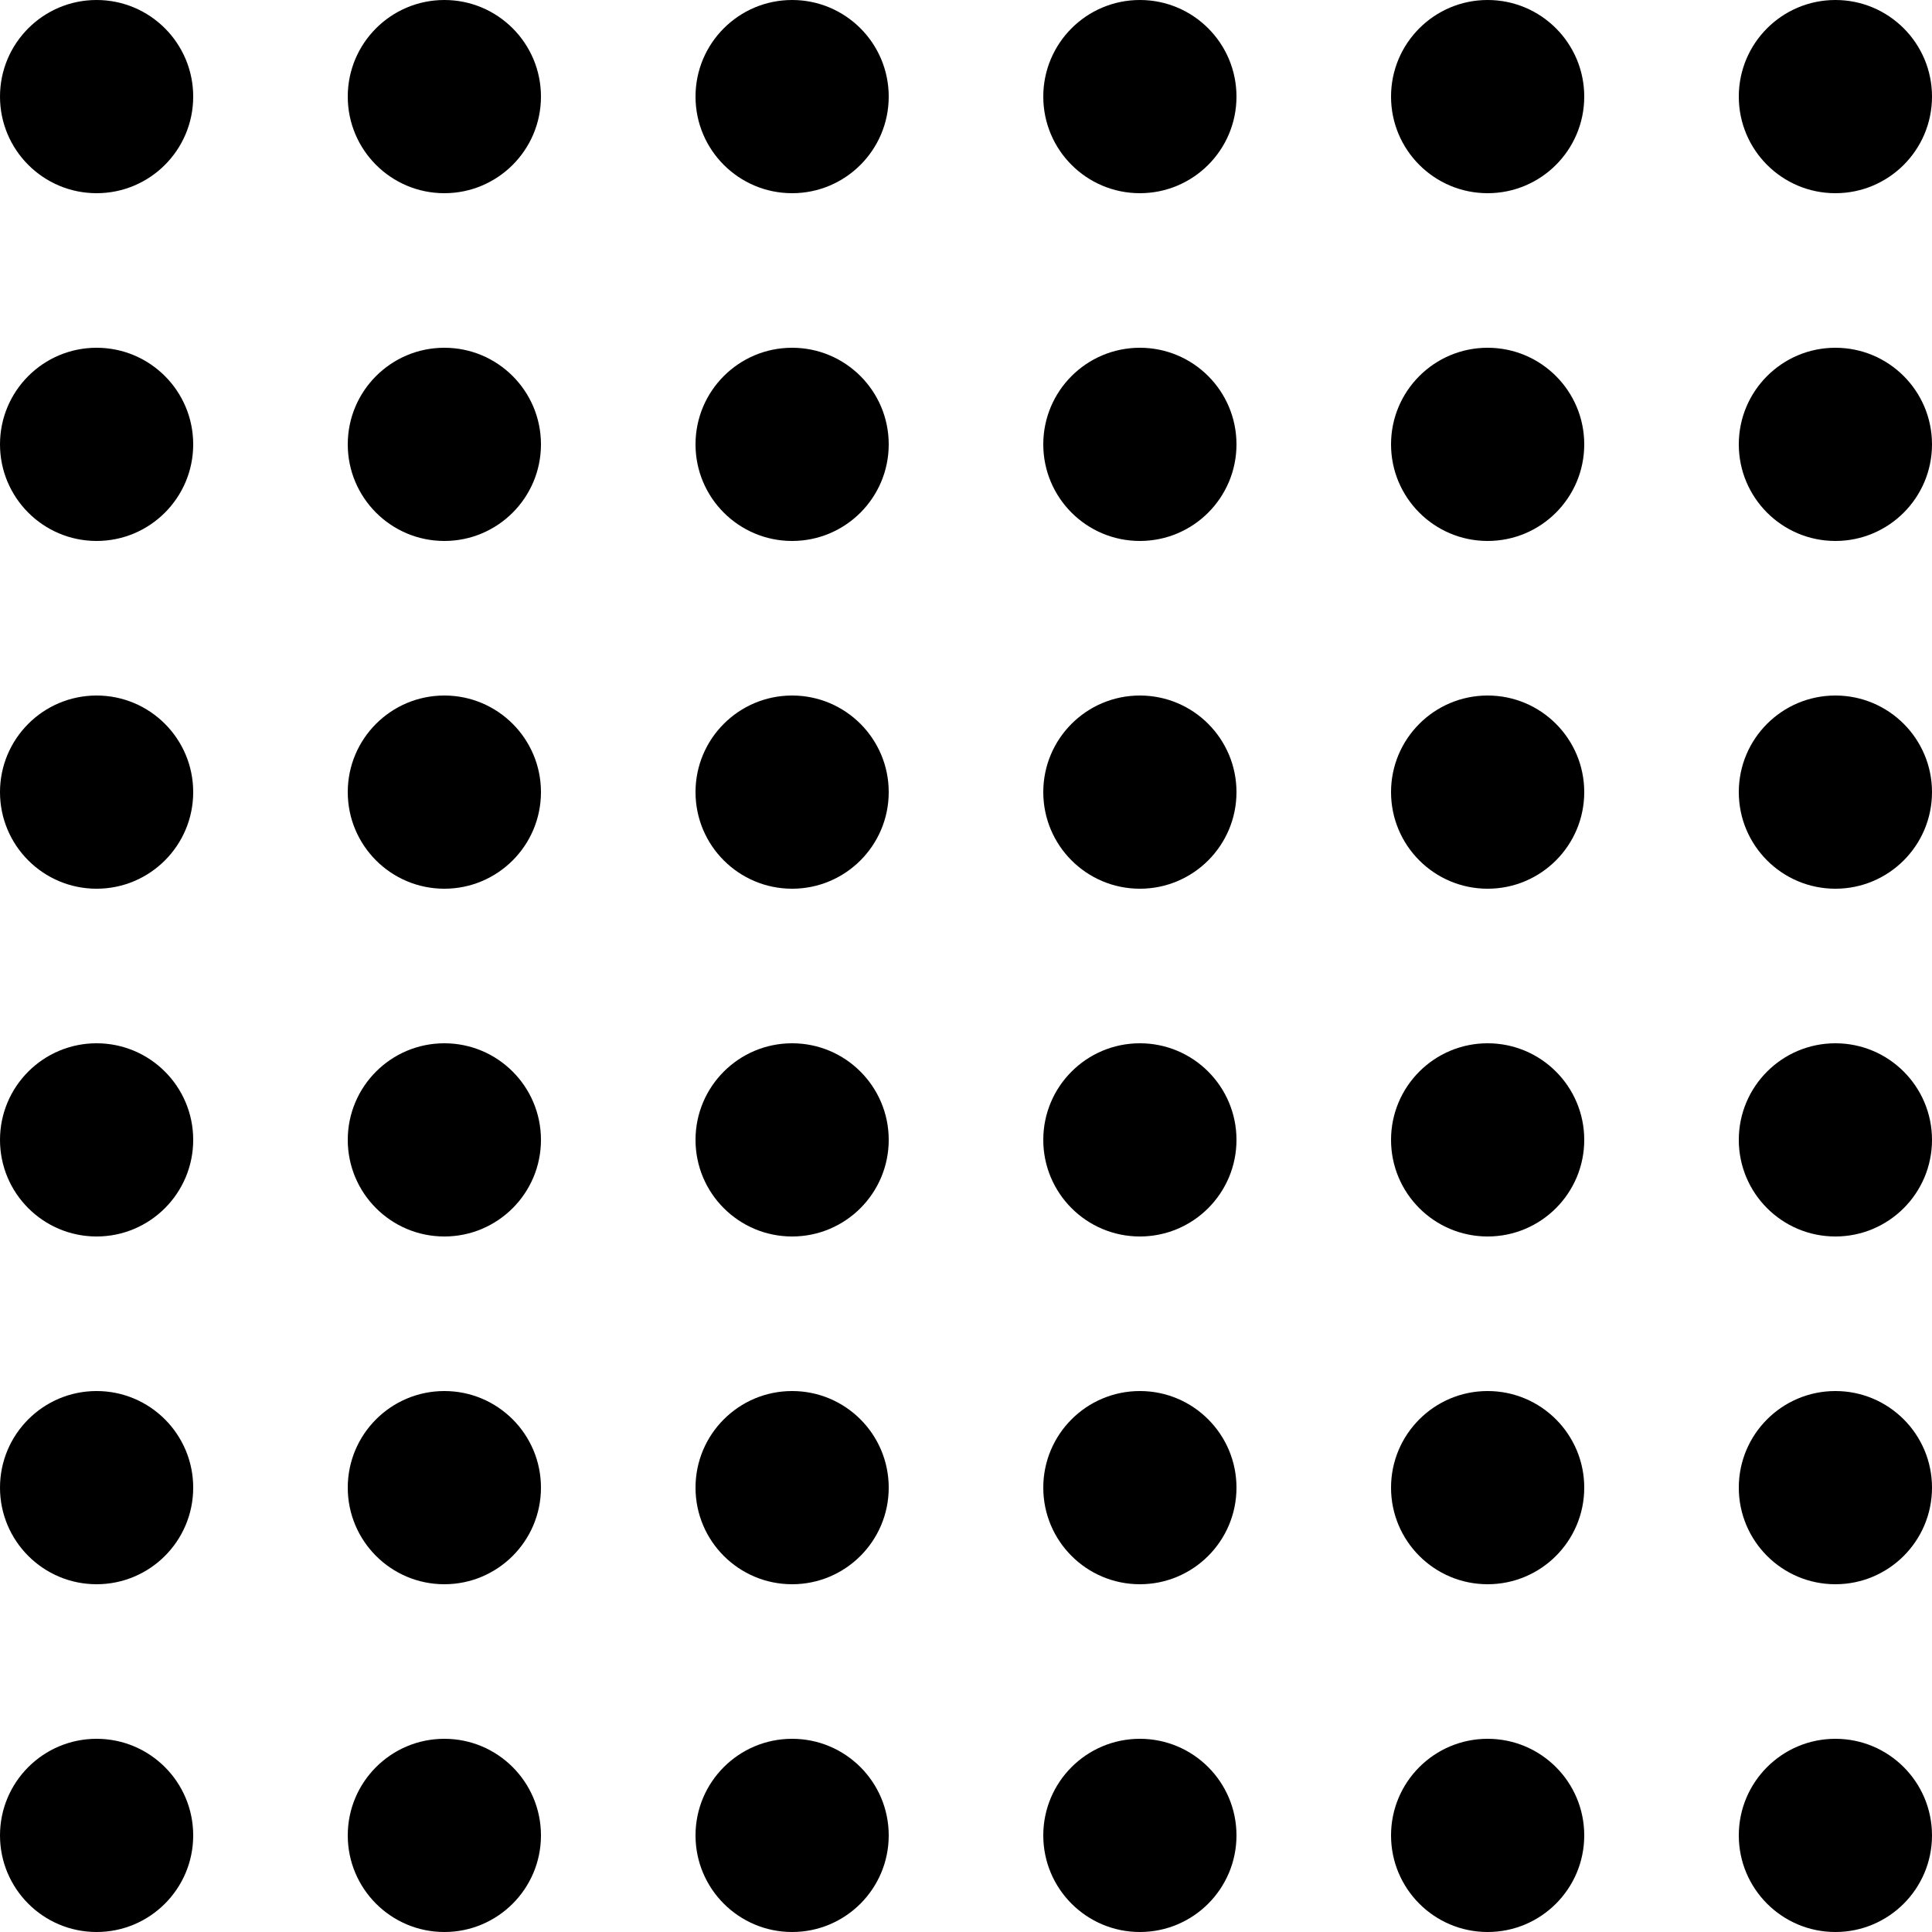
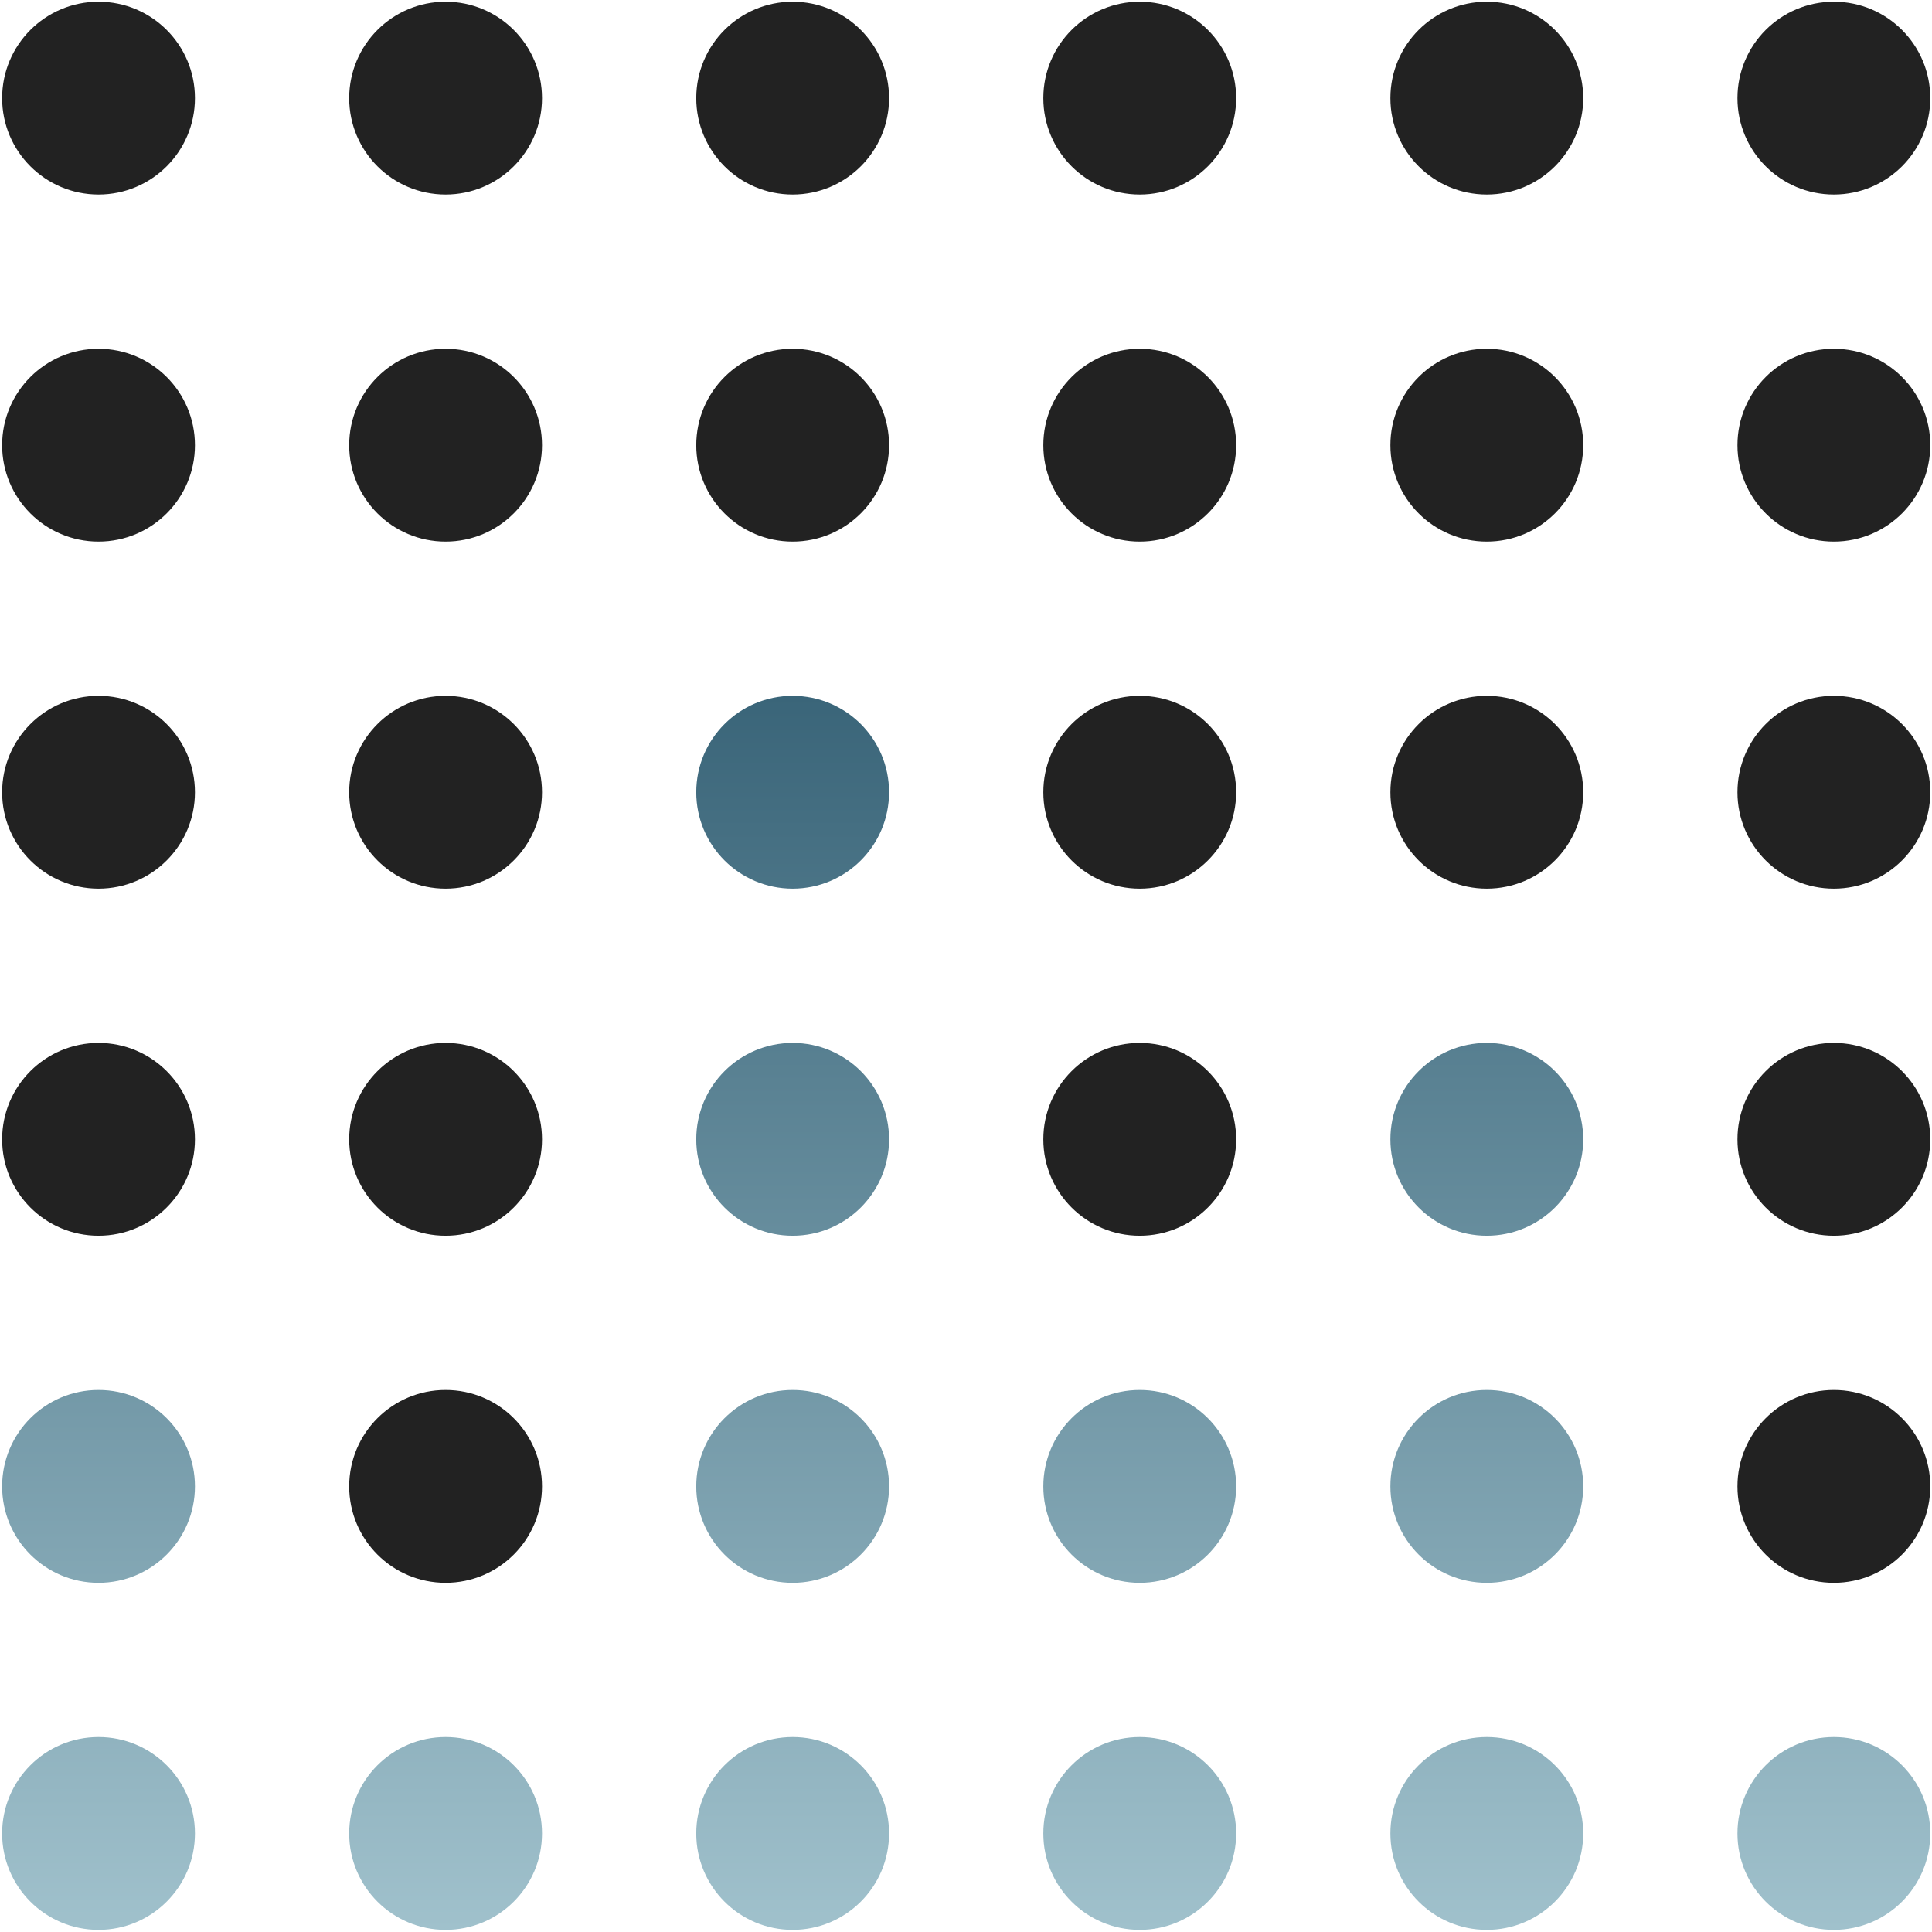
- <svg xmlns="http://www.w3.org/2000/svg" version="1.1" id="Ebene_1" x="0px" y="0px" width="85px" height="85px" viewBox="0 0 85 85" enable-background="new 0 0 85 85" xml:space="preserve">
-   <g>
-     <circle cx="4.25" cy="4.25" r="4.25" />
-     <circle cx="19.55" cy="4.25" r="4.25" />
-     <circle cx="34.85" cy="4.25" r="4.25" />
-     <circle cx="50.15" cy="4.25" r="4.25" />
-     <circle cx="65.45" cy="4.25" r="4.25" />
-     <circle cx="80.75" cy="4.25" r="4.25" />
-     <circle cx="4.25" cy="80.75" r="4.25" />
-     <circle cx="19.55" cy="80.75" r="4.25" />
-     <circle cx="34.85" cy="80.75" r="4.25" />
-     <circle cx="50.15" cy="80.75" r="4.25" />
-     <circle cx="65.45" cy="80.75" r="4.25" />
-     <circle cx="80.75" cy="80.75" r="4.25" />
-     <circle cx="4.25" cy="65.45" r="4.25" />
-     <circle cx="19.55" cy="65.45" r="4.25" />
-     <circle cx="34.85" cy="65.45" r="4.25" />
-     <circle cx="50.15" cy="65.45" r="4.25" />
-     <circle cx="65.45" cy="65.45" r="4.25" />
-     <circle cx="80.75" cy="65.45" r="4.25" />
-     <circle cx="4.25" cy="50.15" r="4.25" />
-     <circle cx="19.55" cy="50.15" r="4.25" />
-     <circle cx="34.85" cy="50.15" r="4.25" />
-     <circle cx="50.15" cy="50.15" r="4.25" />
-     <circle cx="65.45" cy="50.15" r="4.25" />
-     <circle cx="80.75" cy="50.15" r="4.25" />
-     <circle cx="4.25" cy="34.85" r="4.25" />
-     <circle cx="19.55" cy="34.85" r="4.25" />
-     <circle cx="34.85" cy="34.85" r="4.25" />
-     <circle cx="50.15" cy="34.85" r="4.25" />
-     <circle cx="65.45" cy="34.85" r="4.25" />
-     <circle cx="80.75" cy="34.85" r="4.25" />
-     <circle cx="4.25" cy="19.55" r="4.25" />
-     <circle cx="19.55" cy="19.55" r="4.25" />
-     <circle cx="34.85" cy="19.55" r="4.25" />
-     <circle cx="50.15" cy="19.55" r="4.25" />
-     <circle cx="65.45" cy="19.55" r="4.25" />
-     <circle cx="80.75" cy="19.55" r="4.25" />
+ <svg xmlns="http://www.w3.org/2000/svg" width="100%" height="100%" viewBox="0 0 501 501" version="1.1" xml:space="preserve" style="fill-rule:evenodd;clip-rule:evenodd;stroke-linejoin:round;stroke-miterlimit:2;">
+   <rect id="CFM-Logo-Grid-Colored-Animated" x="0.55" y="0.447" width="500" height="500" style="fill:none;" />
+   <clipPath id="_clip1">
+     <rect x="0.55" y="0.447" width="500" height="500" />
+   </clipPath>
+   <g clip-path="url(#_clip1)">
+     <g id="dots-gradient" style="fill:url(#gradient_01);fill-rule:nonzero;">
+       <path d="M475.55,450.447c13.807,0 25,11.192 25,25c0,13.808 -11.193,25 -25,25c-13.808,0 -25,-11.192 -25,-25c0,-13.808 11.192,-25 25,-25" />
+       <path d="M385.55,450.447c13.807,0 25,11.192 25,25c0,13.808 -11.193,25 -25,25c-13.808,0 -25,-11.192 -25,-25c0,-13.808 11.192,-25 25,-25" />
+       <path d="M295.55,450.447c13.807,0 25,11.192 25,25c0,13.808 -11.193,25 -25,25c-13.808,0 -25,-11.192 -25,-25c0,-13.808 11.192,-25 25,-25" />
+       <path d="M205.55,450.447c13.807,0 25,11.192 25,25c0,13.808 -11.193,25 -25,25c-13.808,0 -25,-11.192 -25,-25c0,-13.808 11.192,-25 25,-25" />
+       <path d="M115.55,450.447c13.806,0 25,11.192 25,25c0,13.808 -11.194,25 -25,25c-13.808,0 -25,-11.192 -25,-25c0,-13.808 11.192,-25 25,-25" />
+       <path d="M25.55,450.447c13.807,0 25,11.192 25,25c0,13.808 -11.193,25 -25,25c-13.808,0 -25,-11.192 -25,-25c0,-13.808 11.192,-25 25,-25" />
+       <path d="M385.55,360.447c13.807,0 25,11.192 25,25c0,13.808 -11.193,25 -25,25c-13.808,0 -25,-11.192 -25,-25c0,-13.808 11.192,-25 25,-25" />
+       <path d="M295.55,360.447c13.807,0 25,11.192 25,25c0,13.808 -11.193,25 -25,25c-13.808,0 -25,-11.192 -25,-25c0,-13.808 11.192,-25 25,-25" />
+       <path d="M205.55,360.447c13.807,0 25,11.192 25,25c0,13.808 -11.193,25 -25,25c-13.808,0 -25,-11.192 -25,-25c0,-13.808 11.192,-25 25,-25" />
+       <path d="M25.55,360.447c13.807,0 25,11.192 25,25c0,13.808 -11.193,25 -25,25c-13.808,0 -25,-11.192 -25,-25c0,-13.808 11.192,-25 25,-25" />
+       <path d="M385.55,270.447c13.807,0 25,11.192 25,25c0,13.808 -11.193,25 -25,25c-13.808,0 -25,-11.192 -25,-25c0,-13.808 11.192,-25 25,-25" />
+       <path d="M205.55,270.447c13.807,0 25,11.192 25,25c0,13.808 -11.193,25 -25,25c-13.808,0 -25,-11.192 -25,-25c0,-13.808 11.192,-25 25,-25" />
+       <path d="M205.55,180.447c13.807,0 25,11.192 25,25c0,13.808 -11.193,25 -25,25c-13.808,0 -25,-11.192 -25,-25c0,-13.808 11.192,-25 25,-25" />
+     </g>
+     <g id="dots-black" style="fill:#222;fill-rule:nonzero;">
+       <path d="M475.55,360.447c13.807,0 25,11.192 25,25c0,13.808 -11.193,25 -25,25c-13.808,0 -25,-11.192 -25,-25c0,-13.808 11.192,-25 25,-25" />
+       <path d="M115.55,360.447c13.806,0 25,11.192 25,25c0,13.808 -11.194,25 -25,25c-13.808,0 -25,-11.192 -25,-25c0,-13.808 11.192,-25 25,-25" />
+       <path d="M475.55,270.447c13.807,0 25,11.192 25,25c0,13.808 -11.193,25 -25,25c-13.808,0 -25,-11.192 -25,-25c0,-13.808 11.192,-25 25,-25" />
+       <path d="M295.55,270.447c13.807,0 25,11.192 25,25c0,13.808 -11.193,25 -25,25c-13.808,0 -25,-11.192 -25,-25c0,-13.808 11.192,-25 25,-25" />
+       <path d="M115.55,270.447c13.806,0 25,11.192 25,25c0,13.808 -11.194,25 -25,25c-13.808,0 -25,-11.192 -25,-25c0,-13.808 11.192,-25 25,-25" />
+       <path d="M25.55,270.447c13.807,0 25,11.192 25,25c0,13.808 -11.193,25 -25,25c-13.808,0 -25,-11.192 -25,-25c0,-13.808 11.192,-25 25,-25" />
+       <path d="M475.55,180.447c13.807,0 25,11.192 25,25c0,13.808 -11.193,25 -25,25c-13.808,0 -25,-11.192 -25,-25c0,-13.808 11.192,-25 25,-25" />
+       <path d="M385.55,180.447c13.807,0 25,11.192 25,25c0,13.808 -11.193,25 -25,25c-13.808,0 -25,-11.192 -25,-25c0,-13.808 11.192,-25 25,-25" />
+       <path d="M295.55,180.447c13.807,0 25,11.192 25,25c0,13.808 -11.193,25 -25,25c-13.808,0 -25,-11.192 -25,-25c0,-13.808 11.192,-25 25,-25" />
+       <path d="M115.55,180.447c13.806,0 25,11.192 25,25c0,13.808 -11.194,25 -25,25c-13.808,0 -25,-11.192 -25,-25c0,-13.808 11.192,-25 25,-25" />
+       <path d="M25.55,180.447c13.807,0 25,11.192 25,25c0,13.808 -11.193,25 -25,25c-13.808,0 -25,-11.192 -25,-25c0,-13.808 11.192,-25 25,-25" />
+       <path d="M475.55,90.447c13.807,0 25,11.192 25,25c0,13.808 -11.193,25 -25,25c-13.808,0 -25,-11.192 -25,-25c0,-13.808 11.192,-25 25,-25" />
+       <path d="M385.55,90.447c13.807,0 25,11.192 25,25c0,13.808 -11.193,25 -25,25c-13.808,0 -25,-11.192 -25,-25c0,-13.808 11.192,-25 25,-25" />
+       <path d="M295.55,90.447c13.807,0 25,11.192 25,25c0,13.808 -11.193,25 -25,25c-13.808,0 -25,-11.192 -25,-25c0,-13.808 11.192,-25 25,-25" />
+       <path d="M205.55,90.447c13.807,0 25,11.192 25,25c0,13.808 -11.193,25 -25,25c-13.808,0 -25,-11.192 -25,-25c0,-13.808 11.192,-25 25,-25" />
+       <path d="M115.55,90.447c13.806,0 25,11.192 25,25c0,13.808 -11.194,25 -25,25c-13.808,0 -25,-11.192 -25,-25c0,-13.808 11.192,-25 25,-25" />
+       <path d="M25.55,90.447c13.807,0 25,11.192 25,25c0,13.808 -11.193,25 -25,25c-13.808,0 -25,-11.192 -25,-25c0,-13.808 11.192,-25 25,-25" />
+       <path d="M475.55,0.447c13.807,0 25,11.192 25,25c0,13.808 -11.193,25 -25,25c-13.808,0 -25,-11.192 -25,-25c0,-13.808 11.192,-25 25,-25" />
+       <path d="M385.55,0.447c13.807,0 25,11.192 25,25c0,13.808 -11.193,25 -25,25c-13.808,0 -25,-11.192 -25,-25c0,-13.808 11.192,-25 25,-25" />
+       <path d="M295.55,0.447c13.807,0 25,11.192 25,25c0,13.808 -11.193,25 -25,25c-13.808,0 -25,-11.192 -25,-25c0,-13.808 11.192,-25 25,-25" />
+       <path d="M205.55,0.447c13.807,0 25,11.192 25,25c0,13.808 -11.193,25 -25,25c-13.808,0 -25,-11.192 -25,-25c0,-13.808 11.192,-25 25,-25" />
+       <path d="M115.55,0.447c13.807,0 25,11.192 25,25c0,13.808 -11.193,25 -25,25c-13.808,0 -25,-11.192 -25,-25c0,-13.808 11.192,-25 25,-25" />
+       <path d="M25.55,0.447c13.807,0 25,11.192 25,25c0,13.808 -11.193,25 -25,25c-13.808,0 -25,-11.192 -25,-25c0,-13.808 11.192,-25 25,-25" />
+     </g>
  </g>
+   <defs>
+     <linearGradient id="gradient_01" x1="0" y1="0" x2="1" y2="0" gradientUnits="userSpaceOnUse" gradientTransform="matrix(1.95958e-14,-320.024,320.024,1.95958e-14,270.55,500.471)">
+       <stop offset="0" stop-color="#a0c1cc" stop-opacity="1" />
+       <stop offset="1" stop-color="#3A6579" stop-opacity="1">
+         <animate attributeName="stop-color" values="#3A6579;#f7f7f7;#3A6579" dur="3s" repeatCount="indefinite" />
+       </stop>
+     </linearGradient>
+   </defs>
</svg>
